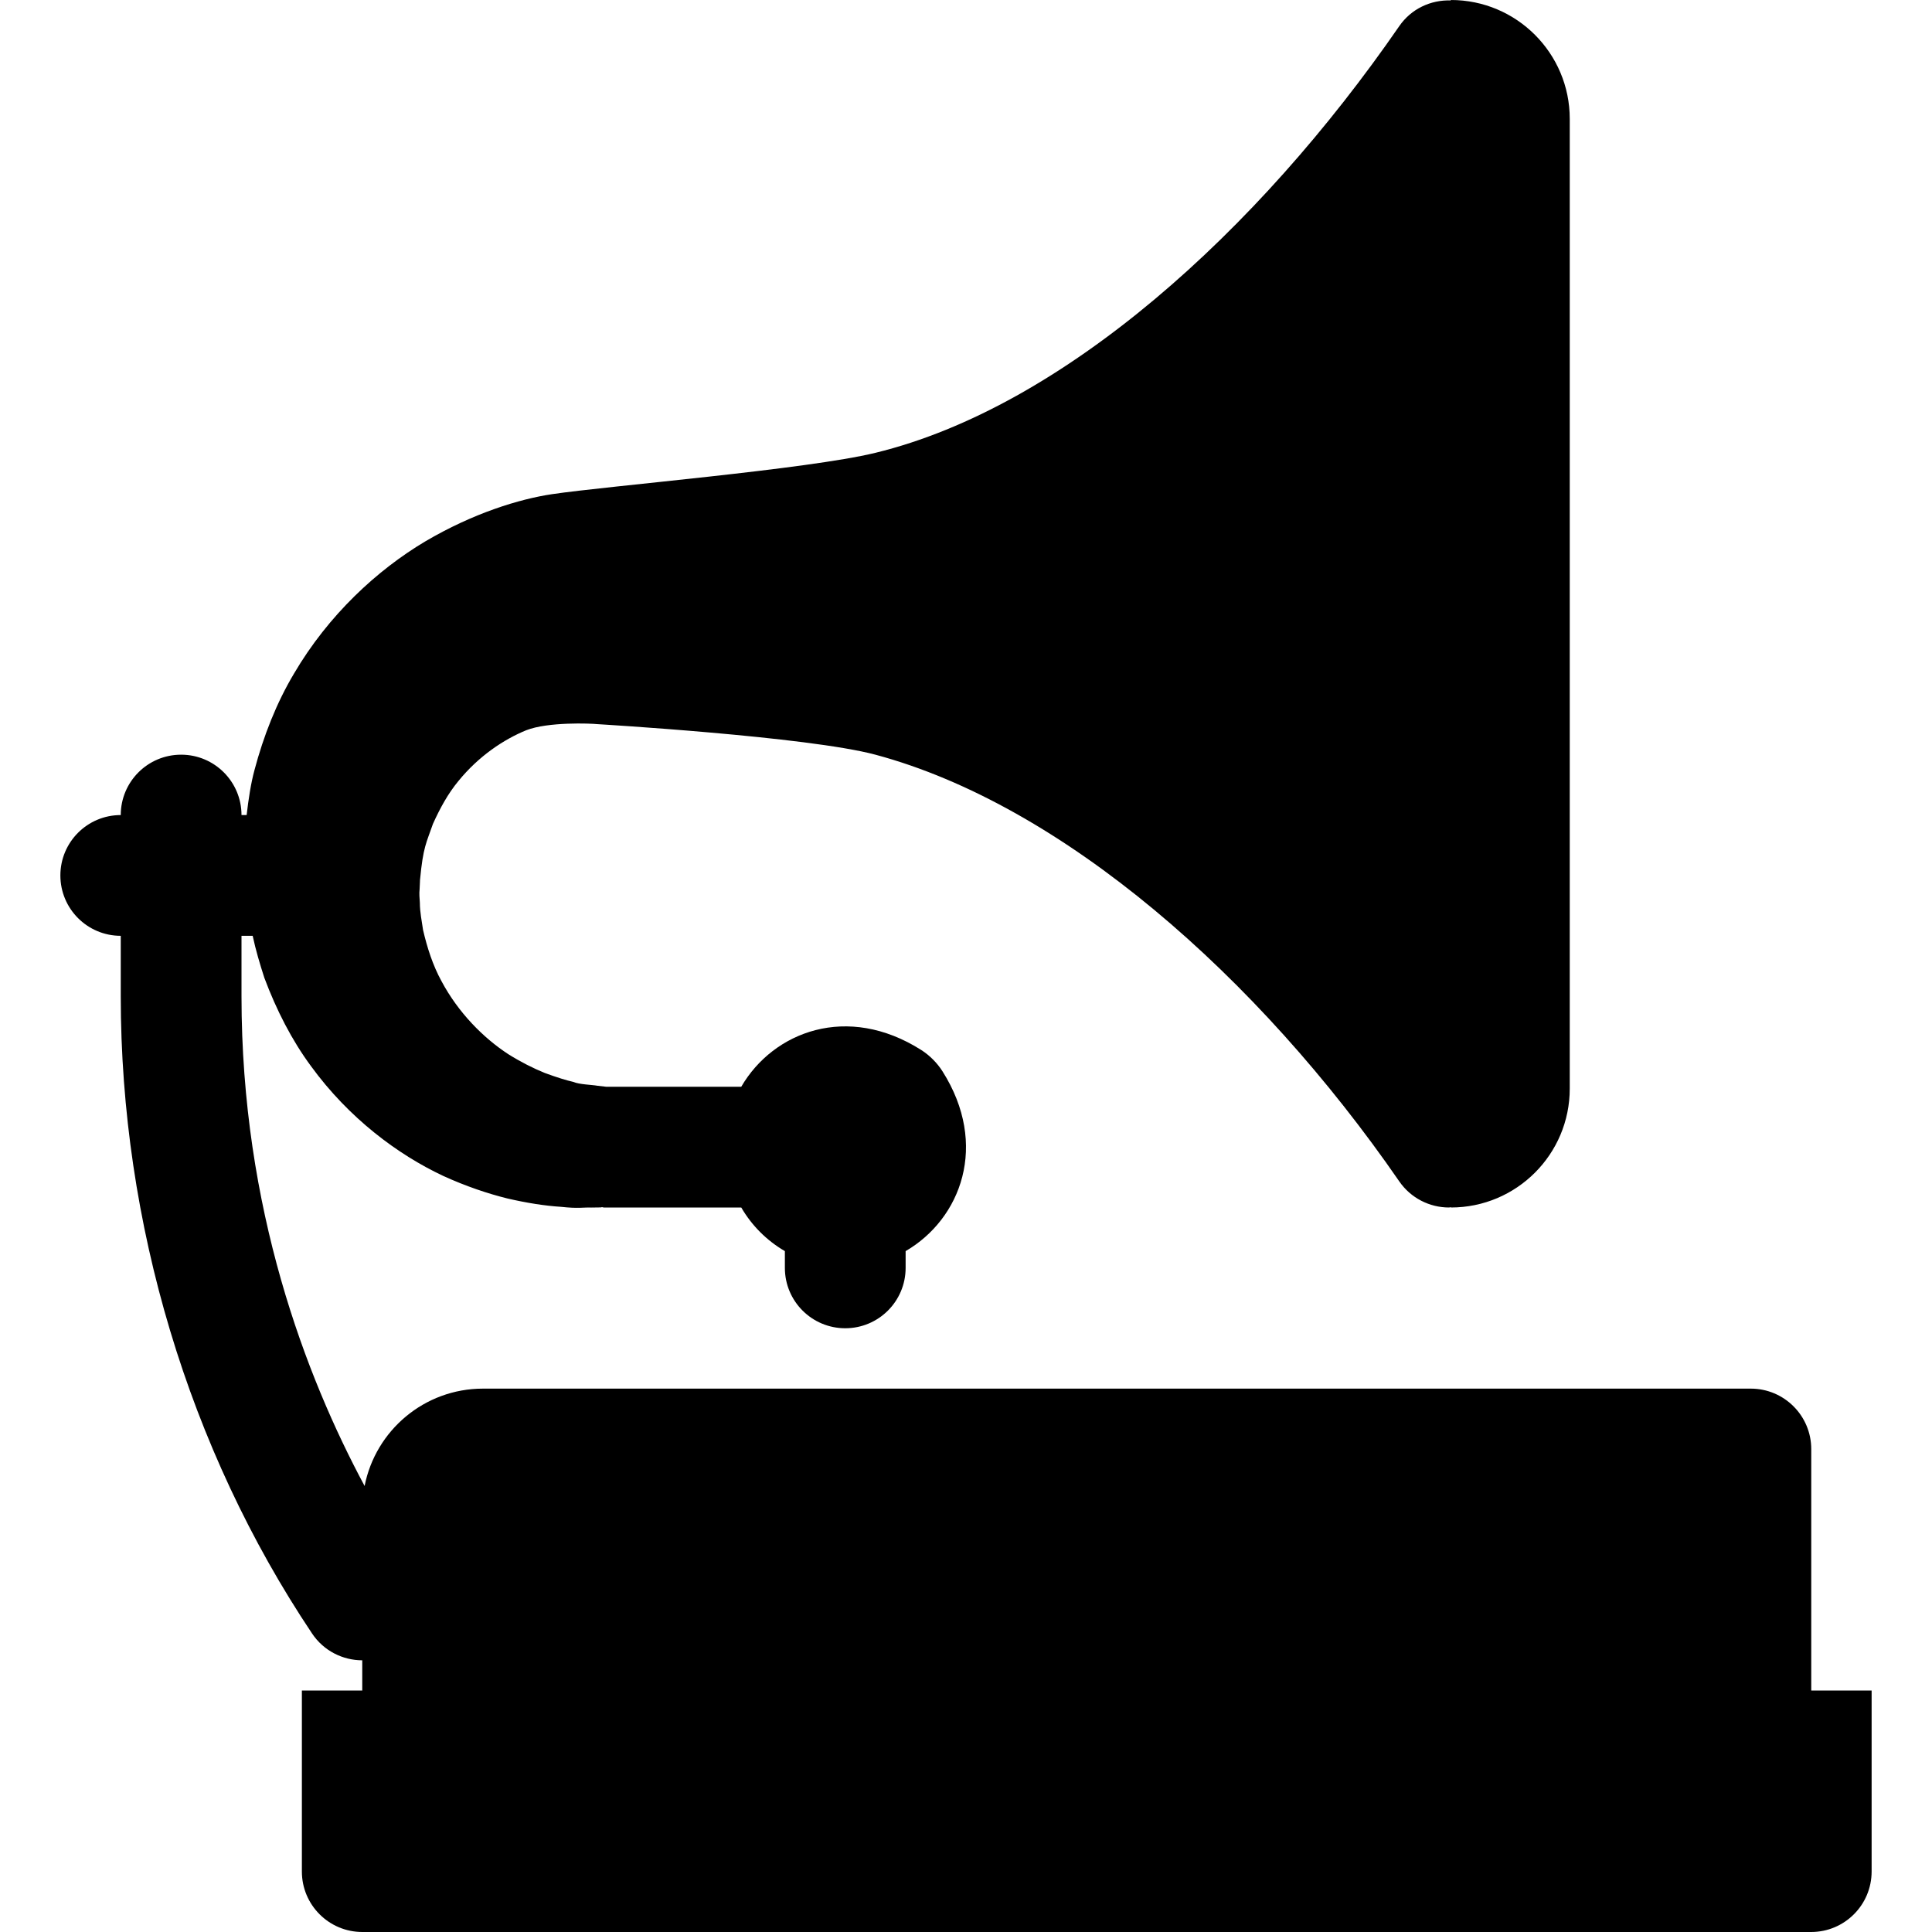
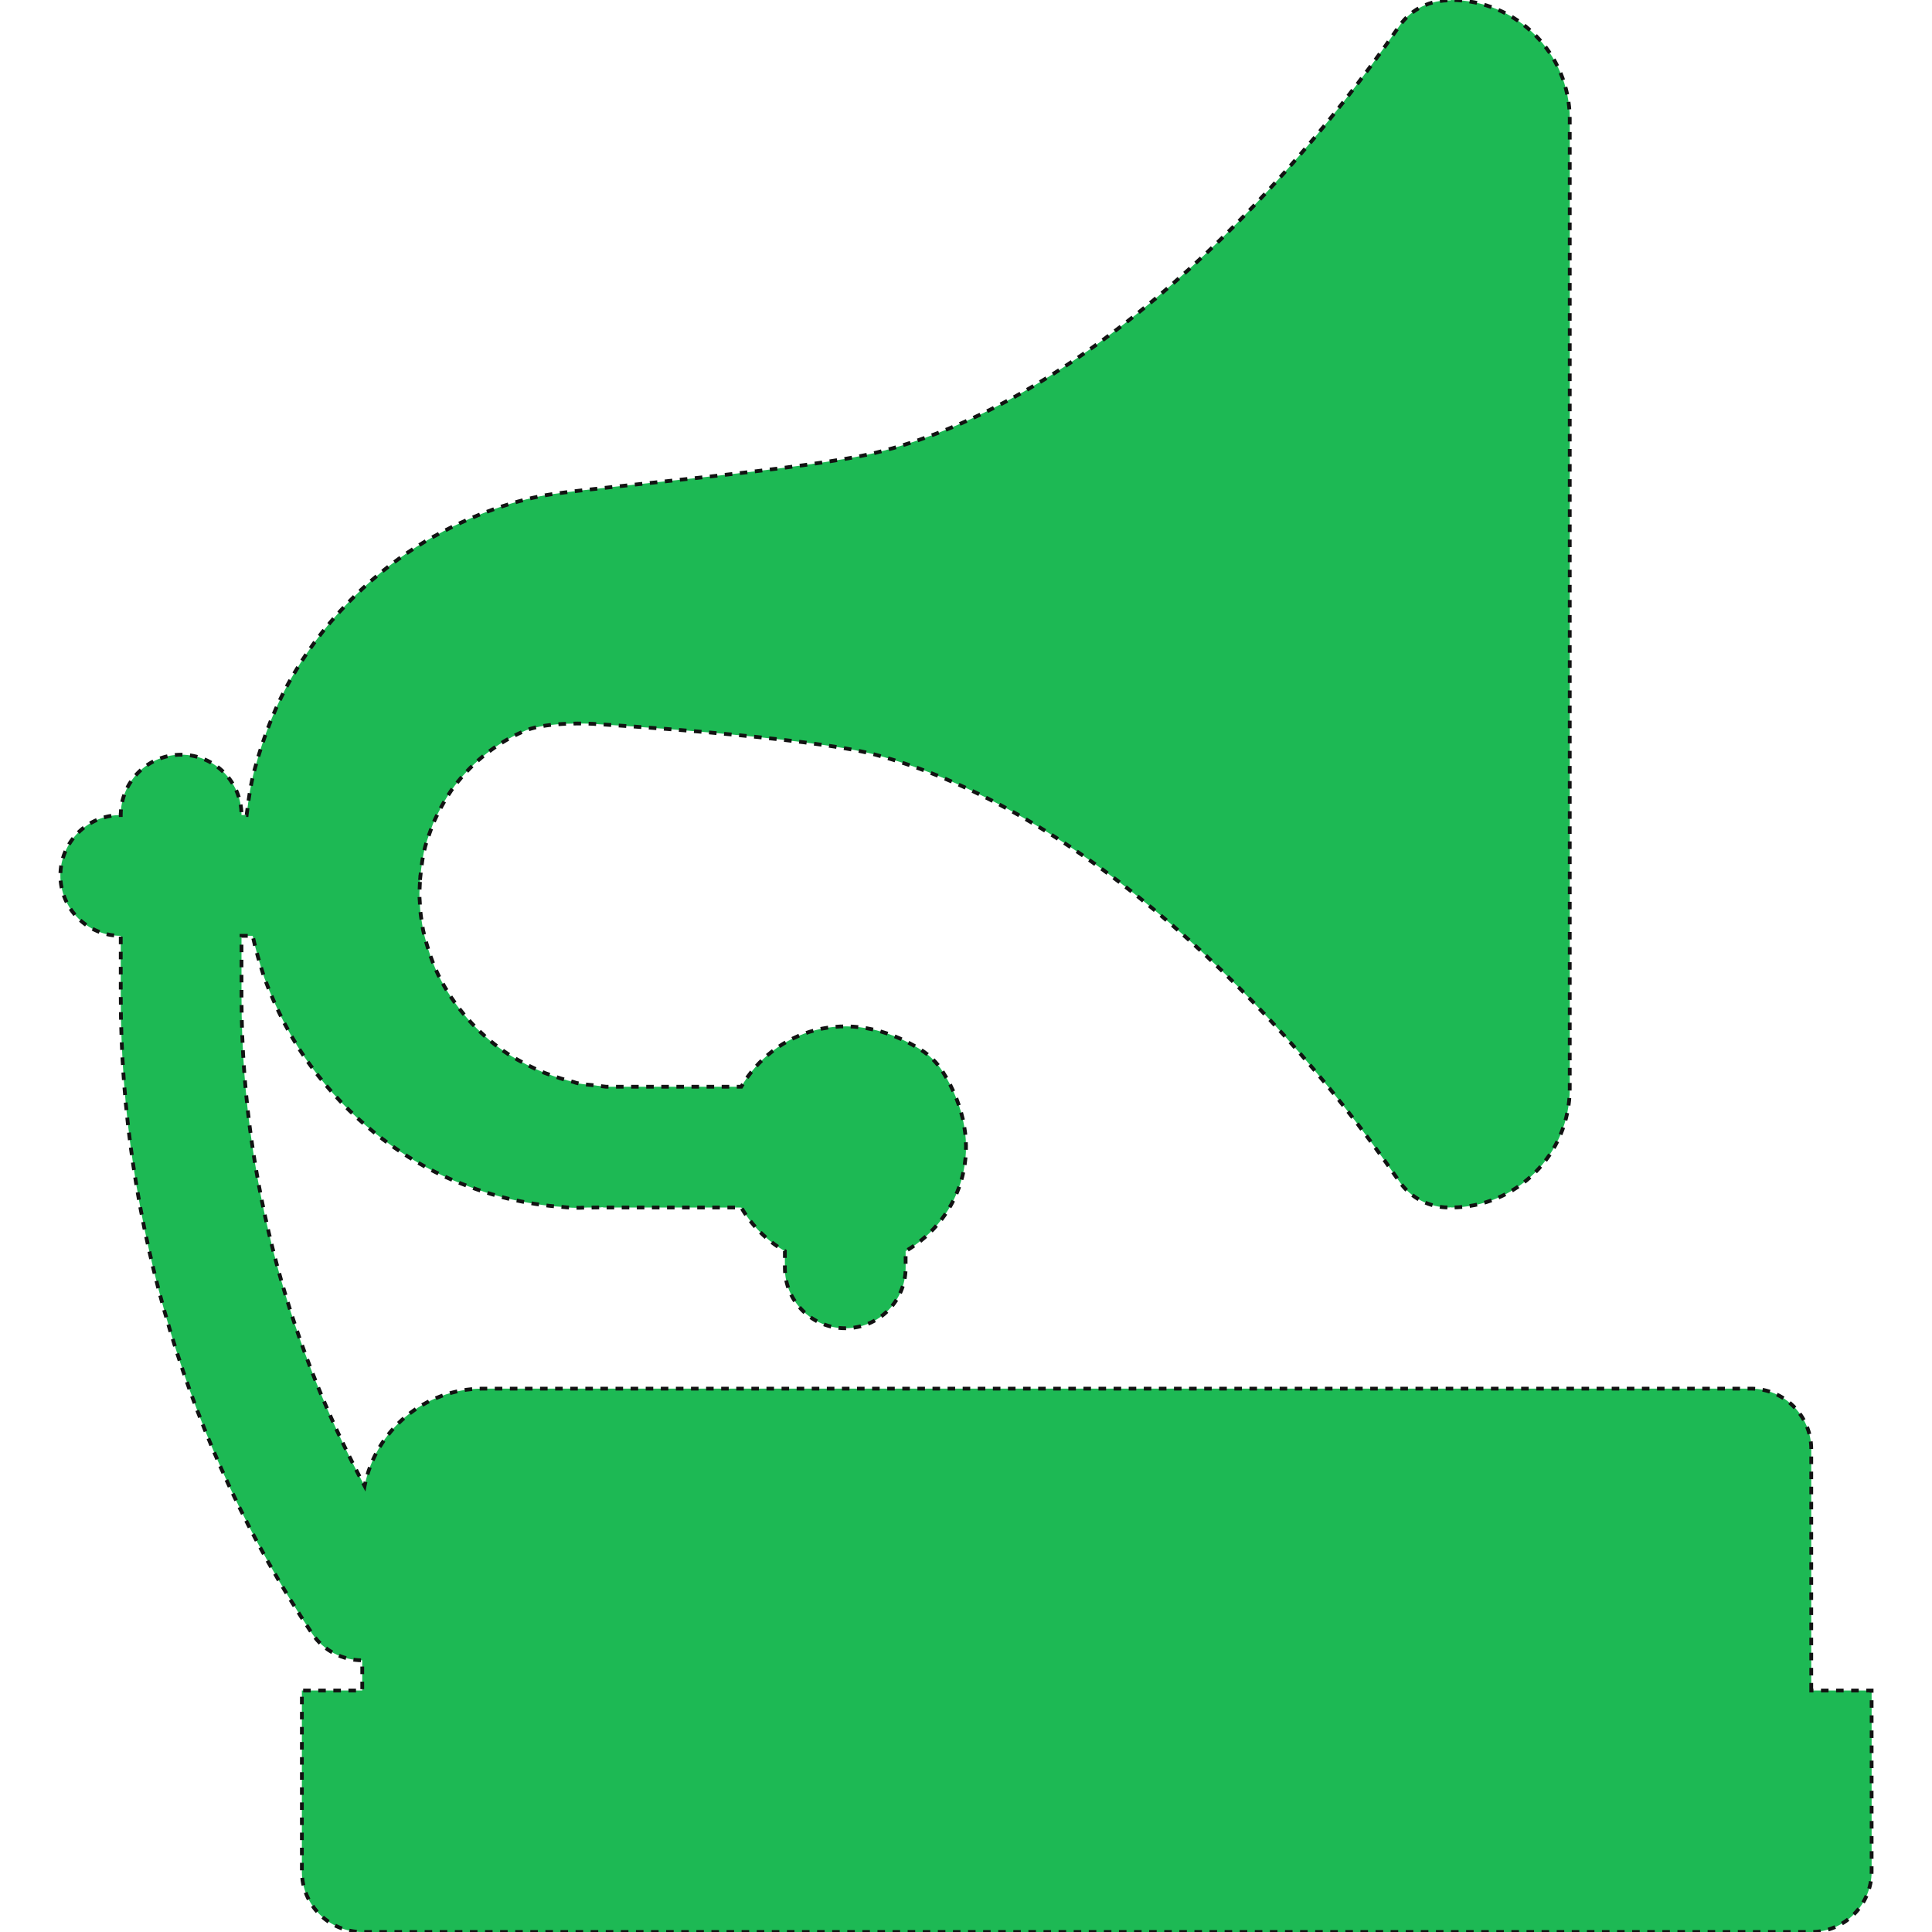
- <svg xmlns="http://www.w3.org/2000/svg" version="1.1" id="Capa_1" x="0px" y="0px" viewBox="0 0 512 512" style="enable-background:new 0 0 512 512;" xml:space="preserve">
+ <svg xmlns="http://www.w3.org/2000/svg" version="1.1" id="Capa_1" x="0px" y="0px" viewBox="0 0 512 512" style="fill :#1db954;stroke: #121212;   stroke-width: 1px;   stroke-dasharray: 2,2;" xml:space="preserve">
  <g>
    <path d="M480,448v-63.972c0-8.853-7.176-16.028-16.028-16.028H128c-15.55,0-28.486,11.099-31.374,25.804   C81.063,364.801,64,320.325,64,264v-16h2.96c0.811,3.792,1.921,7.498,3.093,11.129c3.191,8.528,7.266,16.505,12.342,23.383   c10.066,13.83,23.023,23.456,35.033,29.105c6.068,2.771,11.838,4.7,17.039,5.99c5.105,1.18,9.881,1.942,14.199,2.214   c4.561,0.509,6.037,0.11,7.98,0.194c1.658-0.023,2.545-0.036,2.545-0.036c0.125-0.002,0.232-0.065,0.356-0.07   C159.707,319.914,159.84,320,160,320h36.441c2.794,4.8,6.759,8.765,11.559,11.559V336c0,8.836,7.156,16,16,16s16-7.164,16-16   v-4.441c14.673-8.544,22.113-28.147,9.775-47.644c-1.419-2.242-3.433-4.257-5.674-5.678c-19.497-12.356-39.114-4.916-47.66,9.763   h-35.809c-0.205-0.023-0.928-0.107-2.352-0.272c-1.348-0.252-4.781-0.324-6.307-1.001c-1.844-0.415-4.406-1.201-7.598-2.381   c-3.037-1.229-6.316-2.877-9.674-4.977c-6.619-4.328-13.262-11.009-17.725-19.398c-2.283-4.171-3.768-8.826-4.861-13.513   c-0.348-2.407-0.846-4.764-0.848-7.209c-0.08-1.205-0.203-2.4-0.066-3.626l0.084-1.815l0.031-0.903l0.012-0.451l0.002-0.025   c-0.006,0.194-0.01,0.351-0.02,0.754c0.818-8.782,1.695-9.829,3.426-14.846c1.883-4.173,4.023-8.076,6.754-11.363   c5.383-6.618,12.035-11.032,17.975-13.453c5.795-2.269,17.154-1.8,18.768-1.621c0,0,55.847,3.294,73.766,8.102   c49.468,13.271,101.313,58.703,138.828,113.086C373.875,317.5,378.844,320,384,320c0.166,0,0.334-0.071,0.5-0.076V320   c17.397,0,31.5-14.104,31.5-31.5v-257C416,14.103,401.897,0,384.5,0v0.112c-5.353-0.178-10.523,2.239-13.672,6.802   C333.313,61.297,281.763,107.882,232,120c-18.165,4.423-70.87,8.753-85.689,10.958c-8.636,1.285-20.873,5.013-33.646,12.539   c-12.689,7.558-25.633,19.453-34.779,35.055c-4.627,7.763-8.045,16.49-10.449,25.532c-0.939,3.458-1.595,7.723-2.073,11.916H64   c0-8.836-7.156-16-16-16s-16,7.164-16,16c-8.844,0-16,7.164-16,16s7.156,16,16,16v16c0,60.055,18,120.039,50.703,168.898   c3.075,4.604,8.146,7.094,13.297,7.1V448H80v22.627V480v15.971C80,504.823,87.176,512,96.028,512h383.943   c8.853,0,16.028-7.177,16.028-16.029V480v-9.373V448H480z M111.338,232.116l0.002-0.038c-0.002,0.024-0.004,0.062-0.004,0.095   L111.338,232.116z" />
  </g>
  <g>
</g>
  <g>
</g>
  <g>
</g>
  <g>
</g>
  <g>
</g>
  <g>
</g>
  <g>
</g>
  <g>
</g>
  <g>
</g>
  <g>
</g>
  <g>
</g>
  <g>
</g>
  <g>
</g>
  <g>
</g>
  <g>
</g>
</svg>
